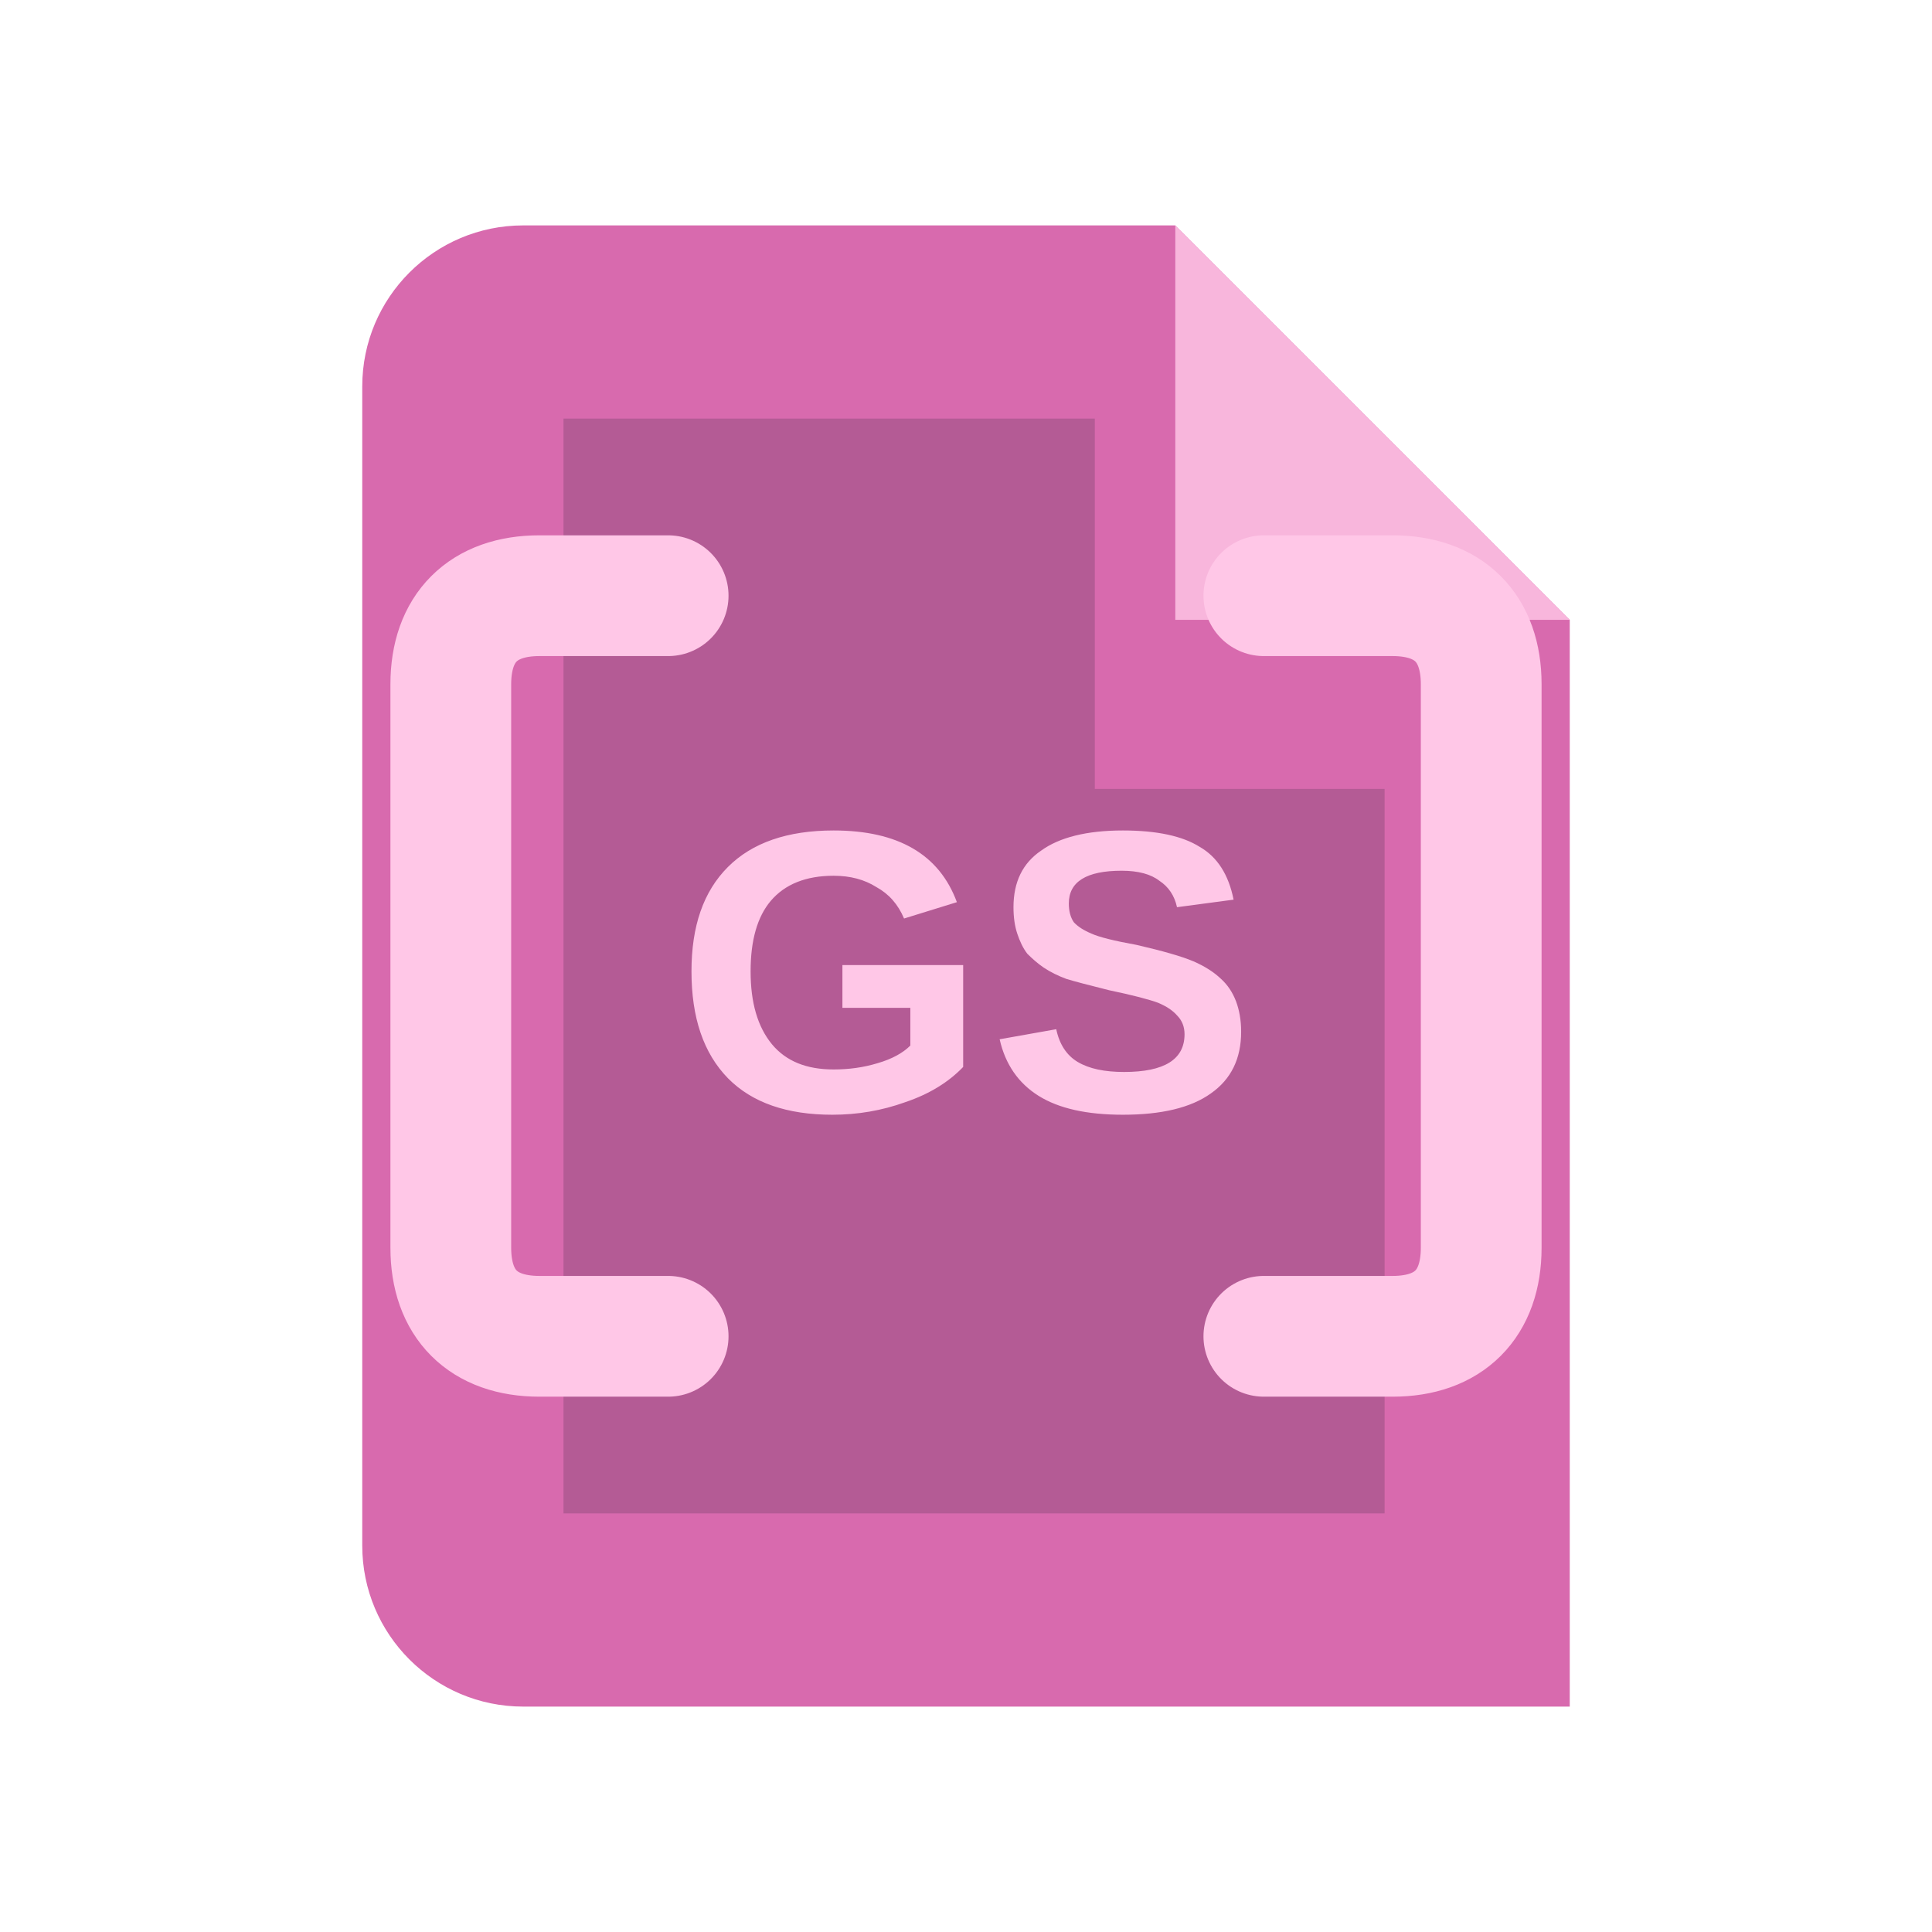
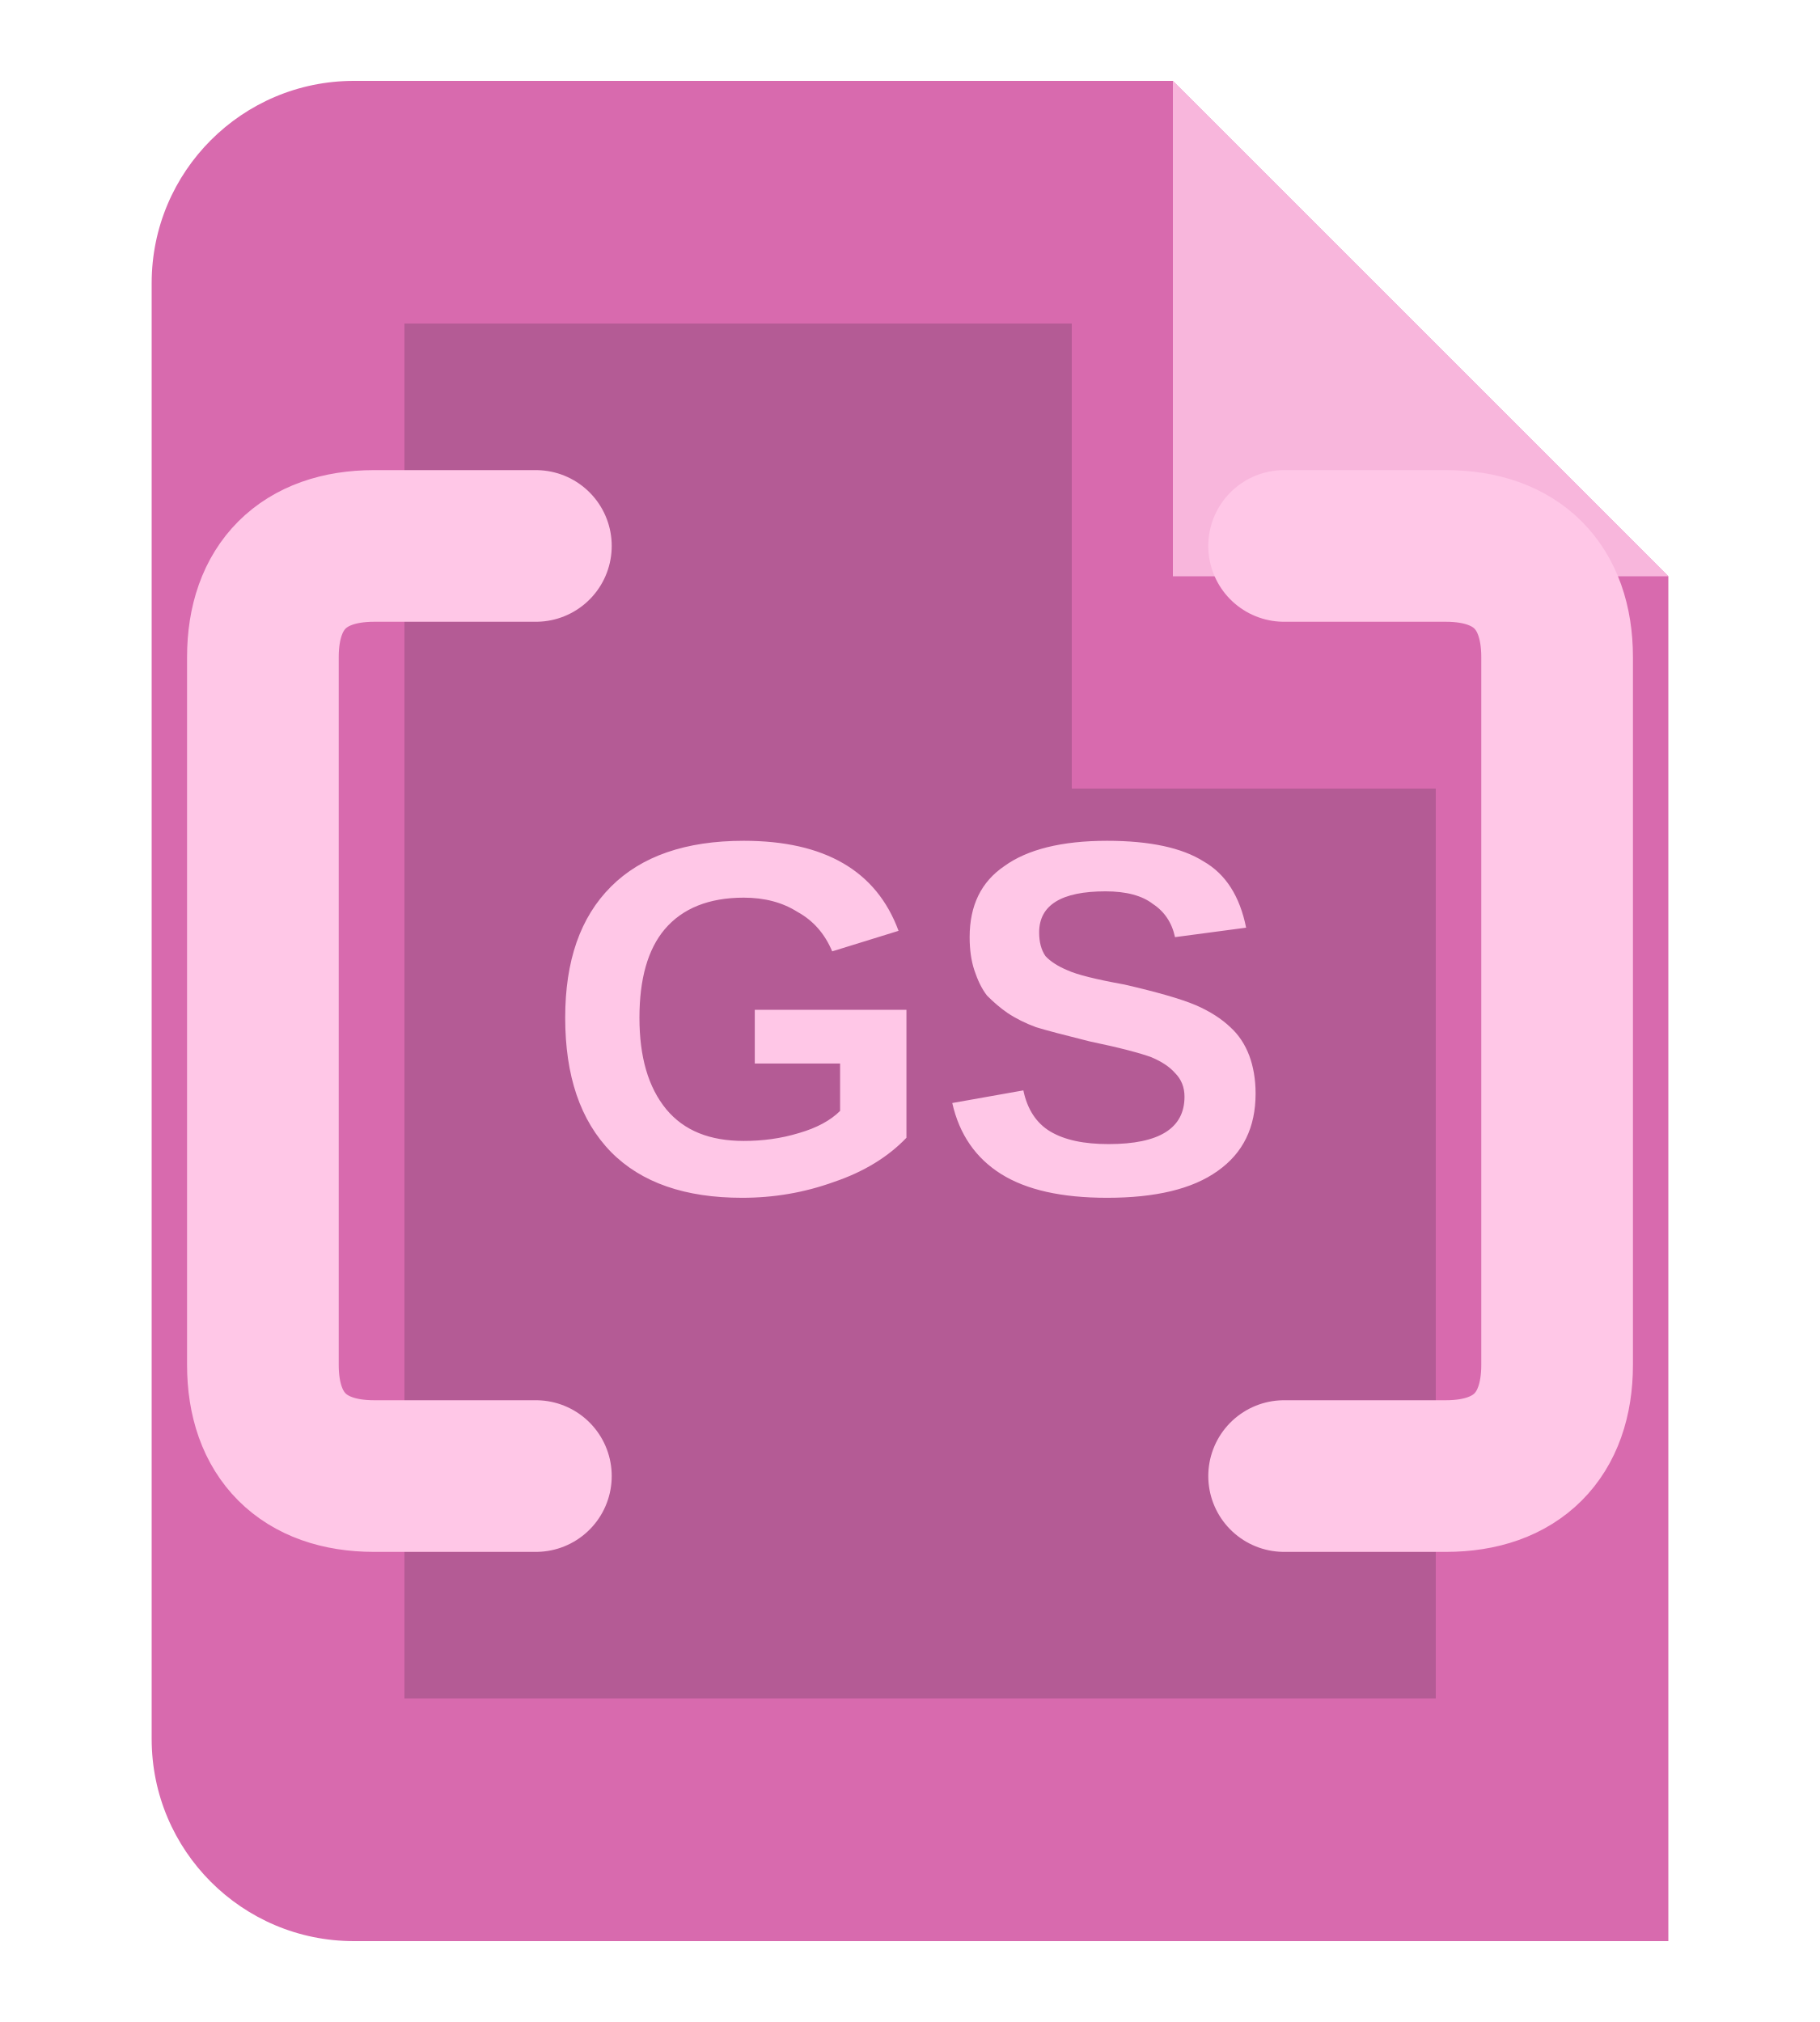
- <svg xmlns="http://www.w3.org/2000/svg" width="20" height="20" viewBox="0 0 24 24" role="img" aria-label="GraphQL Schema">
+ <svg xmlns="http://www.w3.org/2000/svg" viewBox="3 2 18 20" role="img" aria-label="GraphQL Schema">
  <path d="M6.5 2.8h8.1L19.5 7.7v13.5H6.5a2 2 0 0 1-2-2V4.8a2 2 0 0 1 2-2Z" fill="#D86AAE" />
  <path d="M14.6 2.8v4.9h4.9Z" fill="#FFC7E7" opacity=".82" />
  <path d="M7 5.2h6.6v4.6h3.6v9H7Z" fill="#10161F" opacity=".18" />
  <path d="M8.3 7.4H6.7c-.7 0-1.1.4-1.1 1.1v7c0 .7.4 1.1 1.1 1.1h1.6" fill="none" stroke="#FFC7E7" stroke-width="1.5" stroke-linecap="round" />
  <path d="M15.7 7.4h1.6c.7 0 1.1.4 1.1 1.1v7c0 .7-.4 1.1-1.1 1.1h-1.6" fill="none" stroke="#FFC7E7" stroke-width="1.5" stroke-linecap="round" />
  <text x="12" y="13.8" text-anchor="middle" font-family="Arial,sans-serif" font-size="5" font-weight="700" fill="#FFC7E7">GS</text>
</svg>
